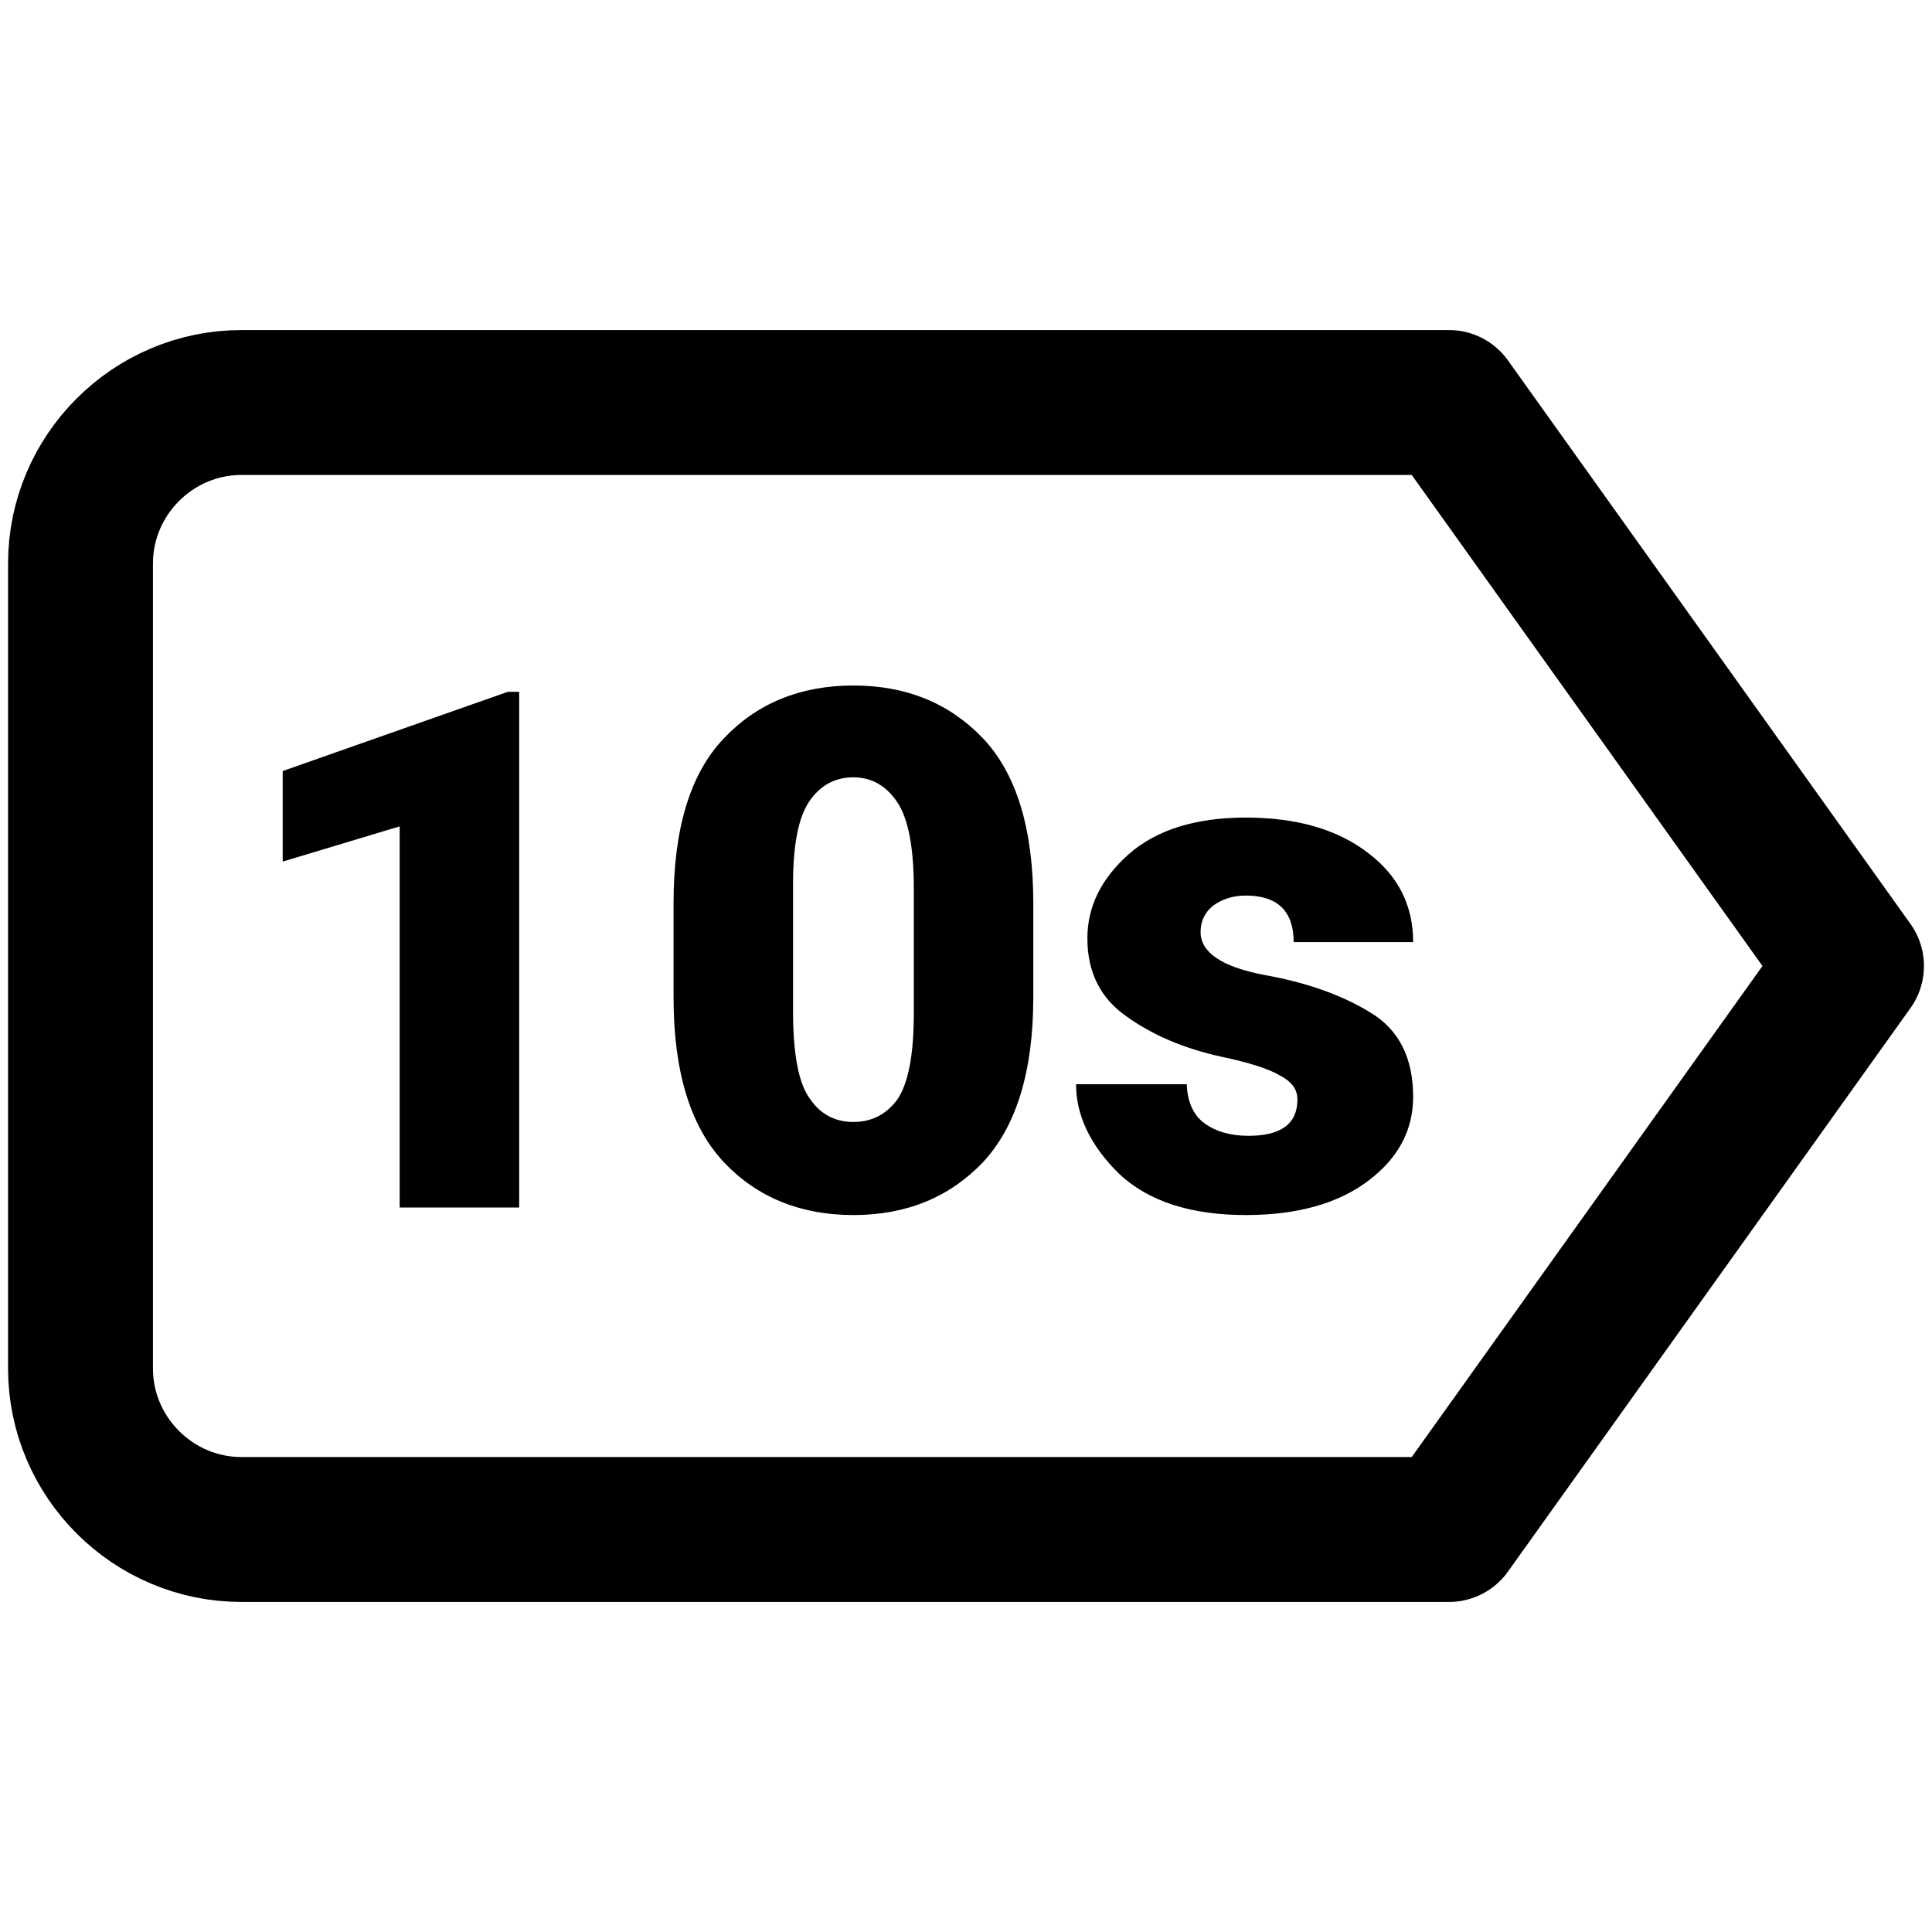
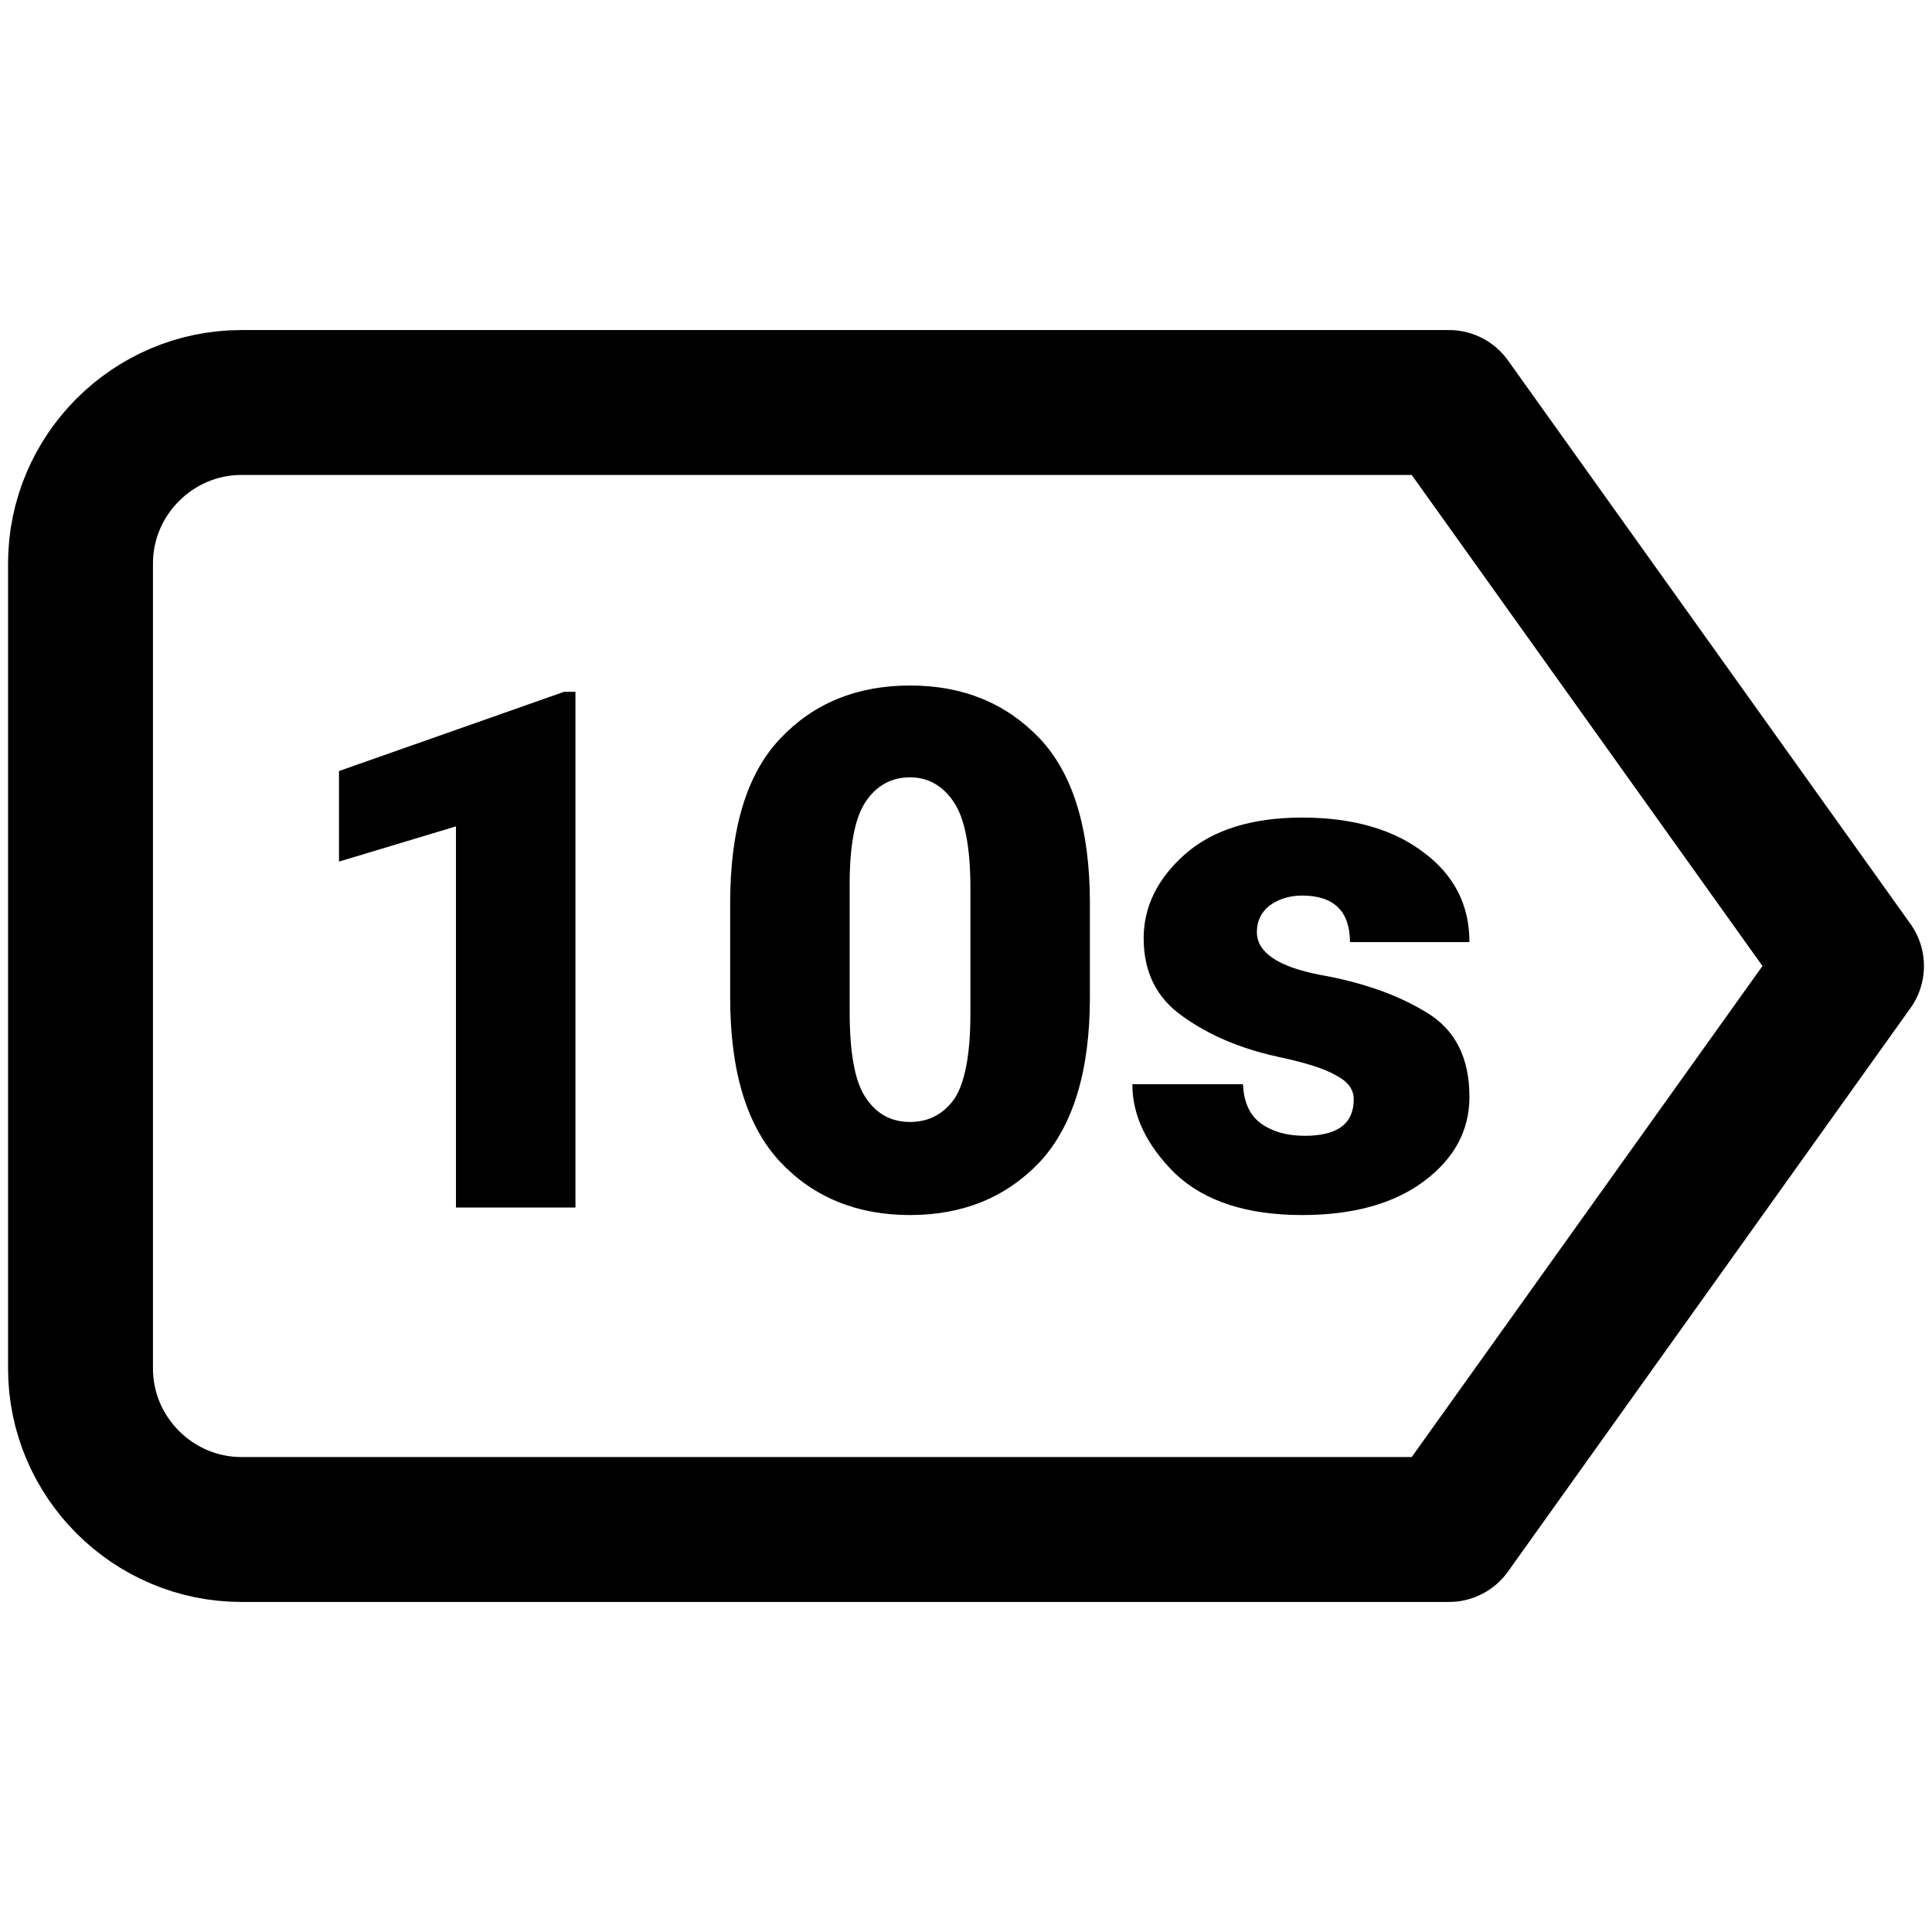
<svg xmlns="http://www.w3.org/2000/svg" width="24" height="24" viewBox="0 0 24 24" fill="none">
  <g transform="scale(-1,1) translate(-24,0)">
    <path d="M6 5h15c1.1 0 2 .9 2 2v10c0 1.1-.9 2-2 2H6L1 12l5-7Z" stroke="currentColor" stroke-width="1.8" stroke-linejoin="round" fill="none" />
  </g>
-   <text x="10.3" y="15" font-family="system-ui, -apple-system, Segoe UI, Roboto, Helvetica, Arial, sans-serif" font-size="9" font-weight="800" text-anchor="middle" fill="currentColor" letter-spacing="0">10s</text>
+   <text x="11" y="15" font-family="system-ui, -apple-system, Segoe UI, Roboto, Helvetica, Arial, sans-serif" font-size="9" font-weight="800" text-anchor="middle" fill="currentColor" letter-spacing="0">10s</text>
</svg>
